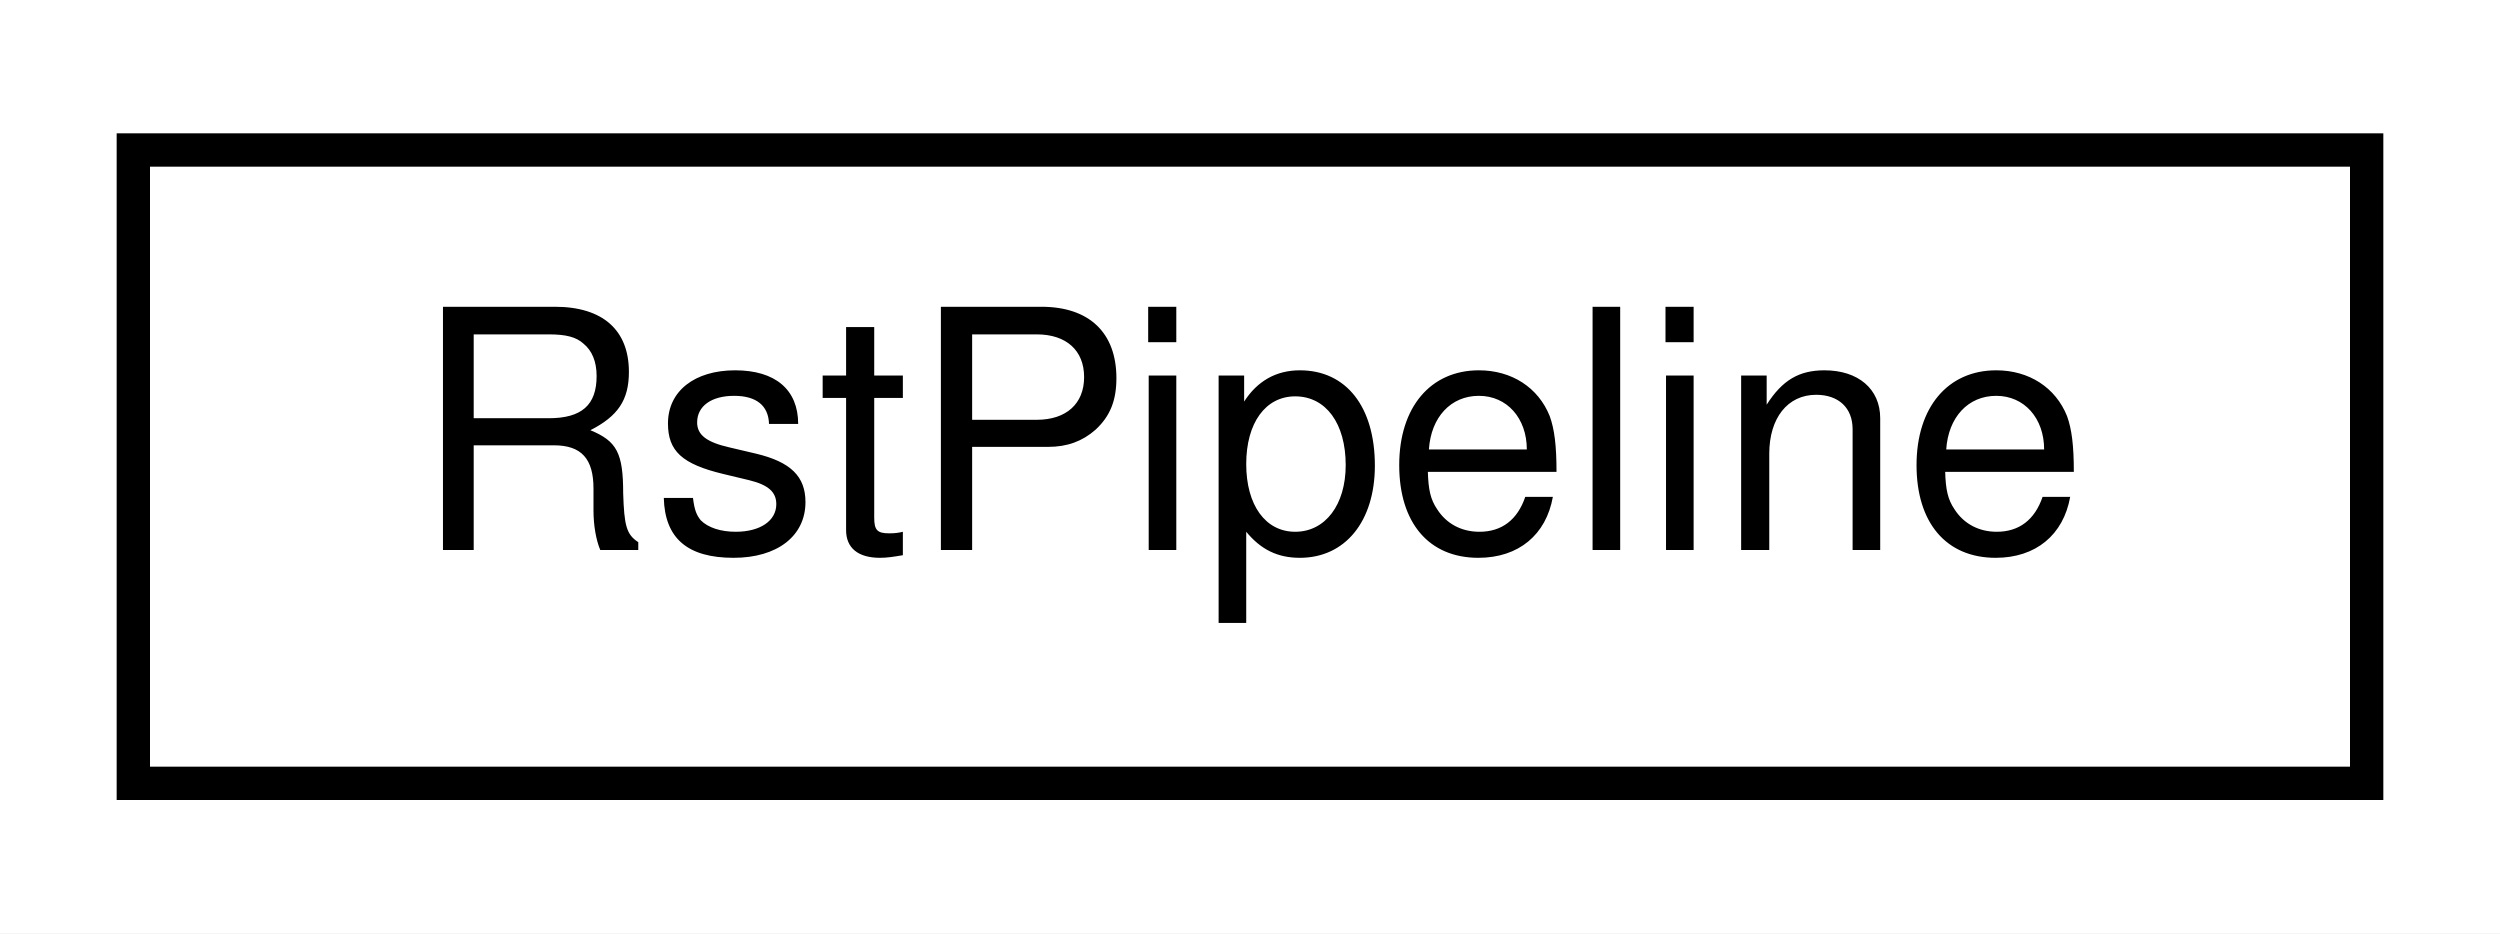
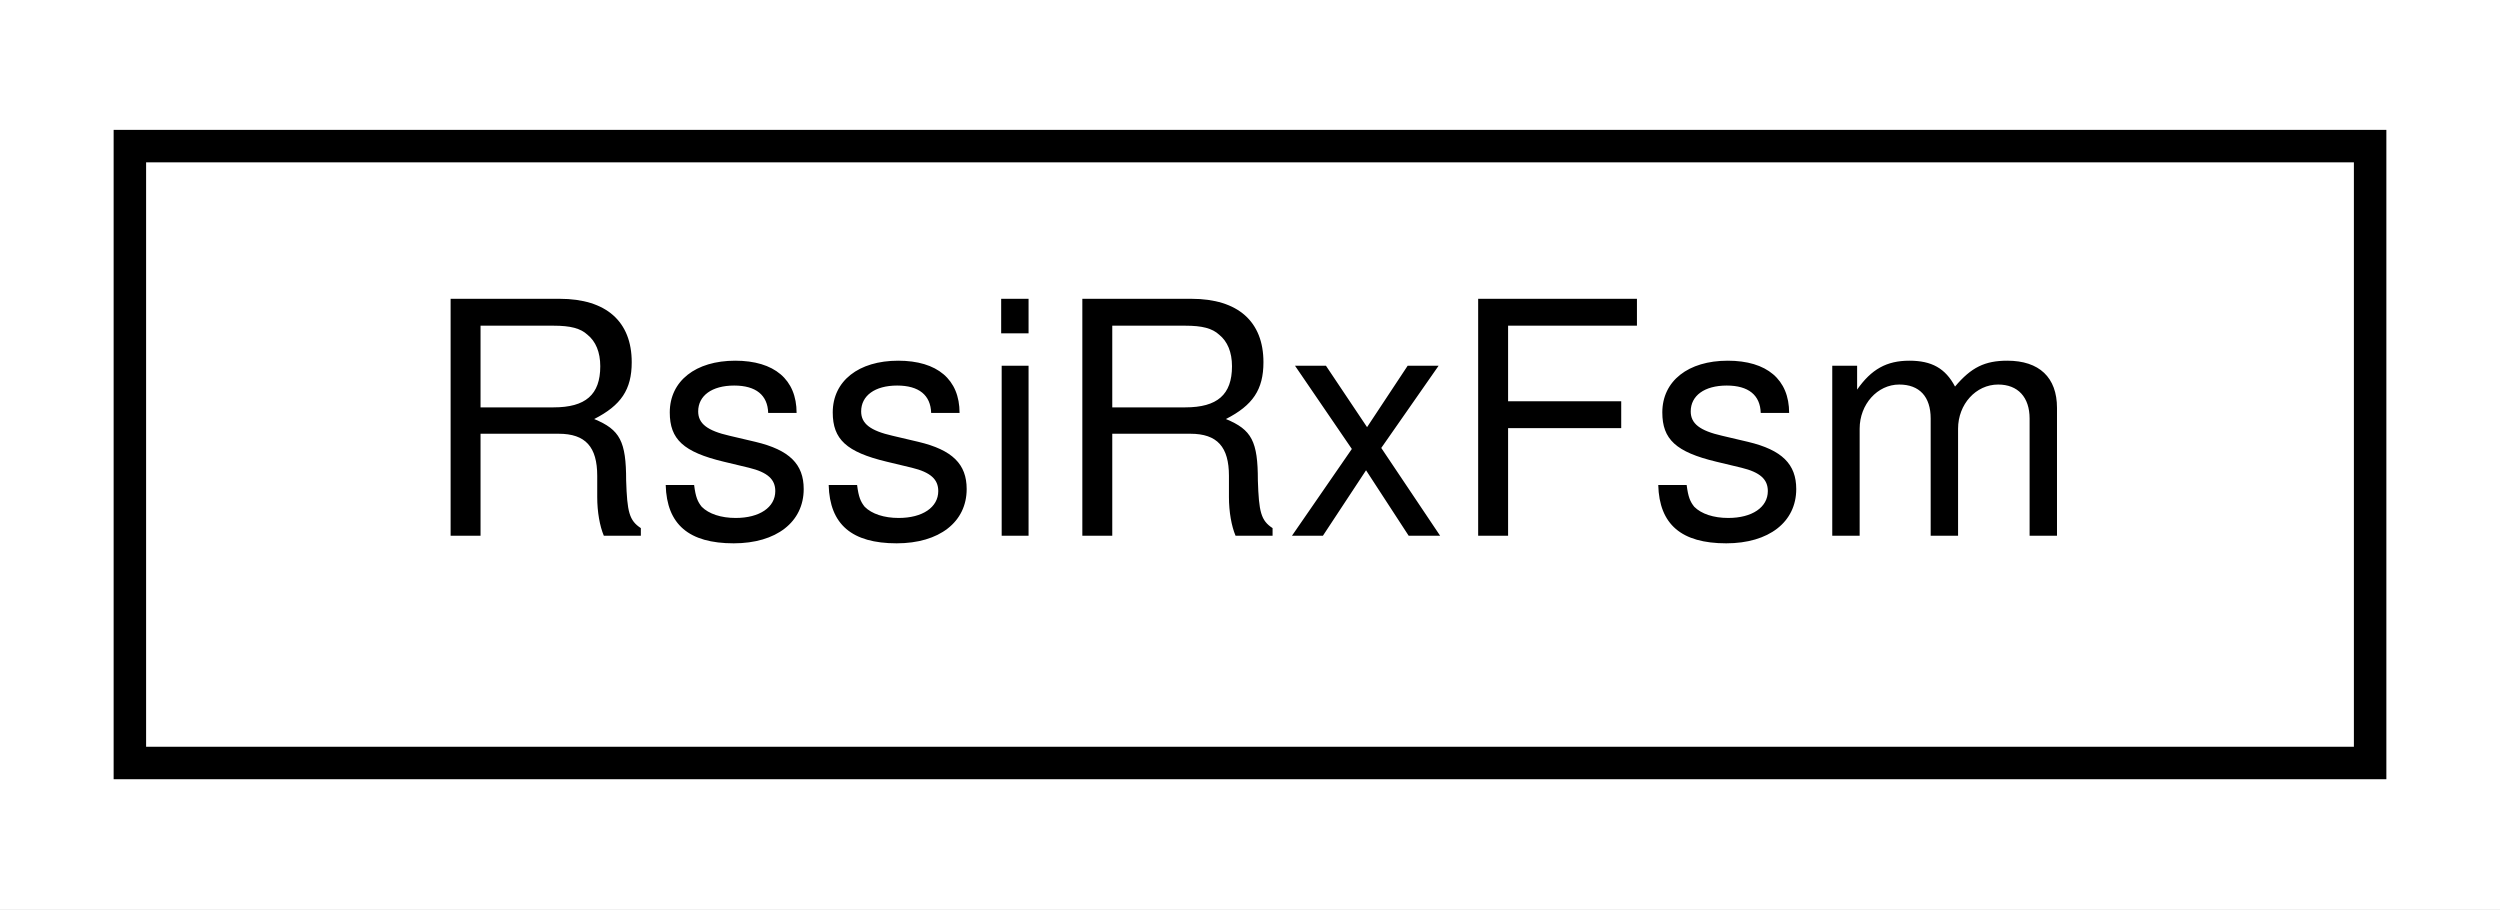
- <svg xmlns="http://www.w3.org/2000/svg" xmlns:xlink="http://www.w3.org/1999/xlink" width="75pt" height="28pt" viewBox="0.00 0.00 75.00 28.00">
+ <svg xmlns="http://www.w3.org/2000/svg" xmlns:xlink="http://www.w3.org/1999/xlink" width="77pt" height="28pt" viewBox="0.00 0.00 77.00 28.00">
  <g id="graph0" class="graph" transform="scale(1 1) rotate(0) translate(4 24)">
-     <polygon fill="white" stroke="none" points="-4,4 -4,-24 71,-24 71,4 -4,4" />
+     <polygon fill="white" stroke="none" points="-4,4 -4,-24 73,-24 73,4 -4,4" />
    <g id="node1" class="node">
      <g id="a_node1">
-         <a xlink:href="classRstPipeline.html" target="_top" xlink:title="RstPipeline">
-           <polygon fill="white" stroke="black" points="0,-0.5 0,-19.5 67,-19.5 67,-0.5 0,-0.5" />
-           <text text-anchor="middle" x="33.5" y="-7.5" font-family="Helvetica,sans-Serif" font-size="10.00">RstPipeline</text>
+         <a xlink:href="classRssiRxFsm.html" target="_top" xlink:title="RssiRxFsm">
+           <polygon fill="white" stroke="black" points="0,-0.5 0,-19.5 69,-19.5 69,-0.5 0,-0.5" />
+           <text text-anchor="middle" x="34.5" y="-7.5" font-family="Helvetica,sans-Serif" font-size="10.00">RssiRxFsm</text>
        </a>
      </g>
    </g>
  </g>
</svg>
